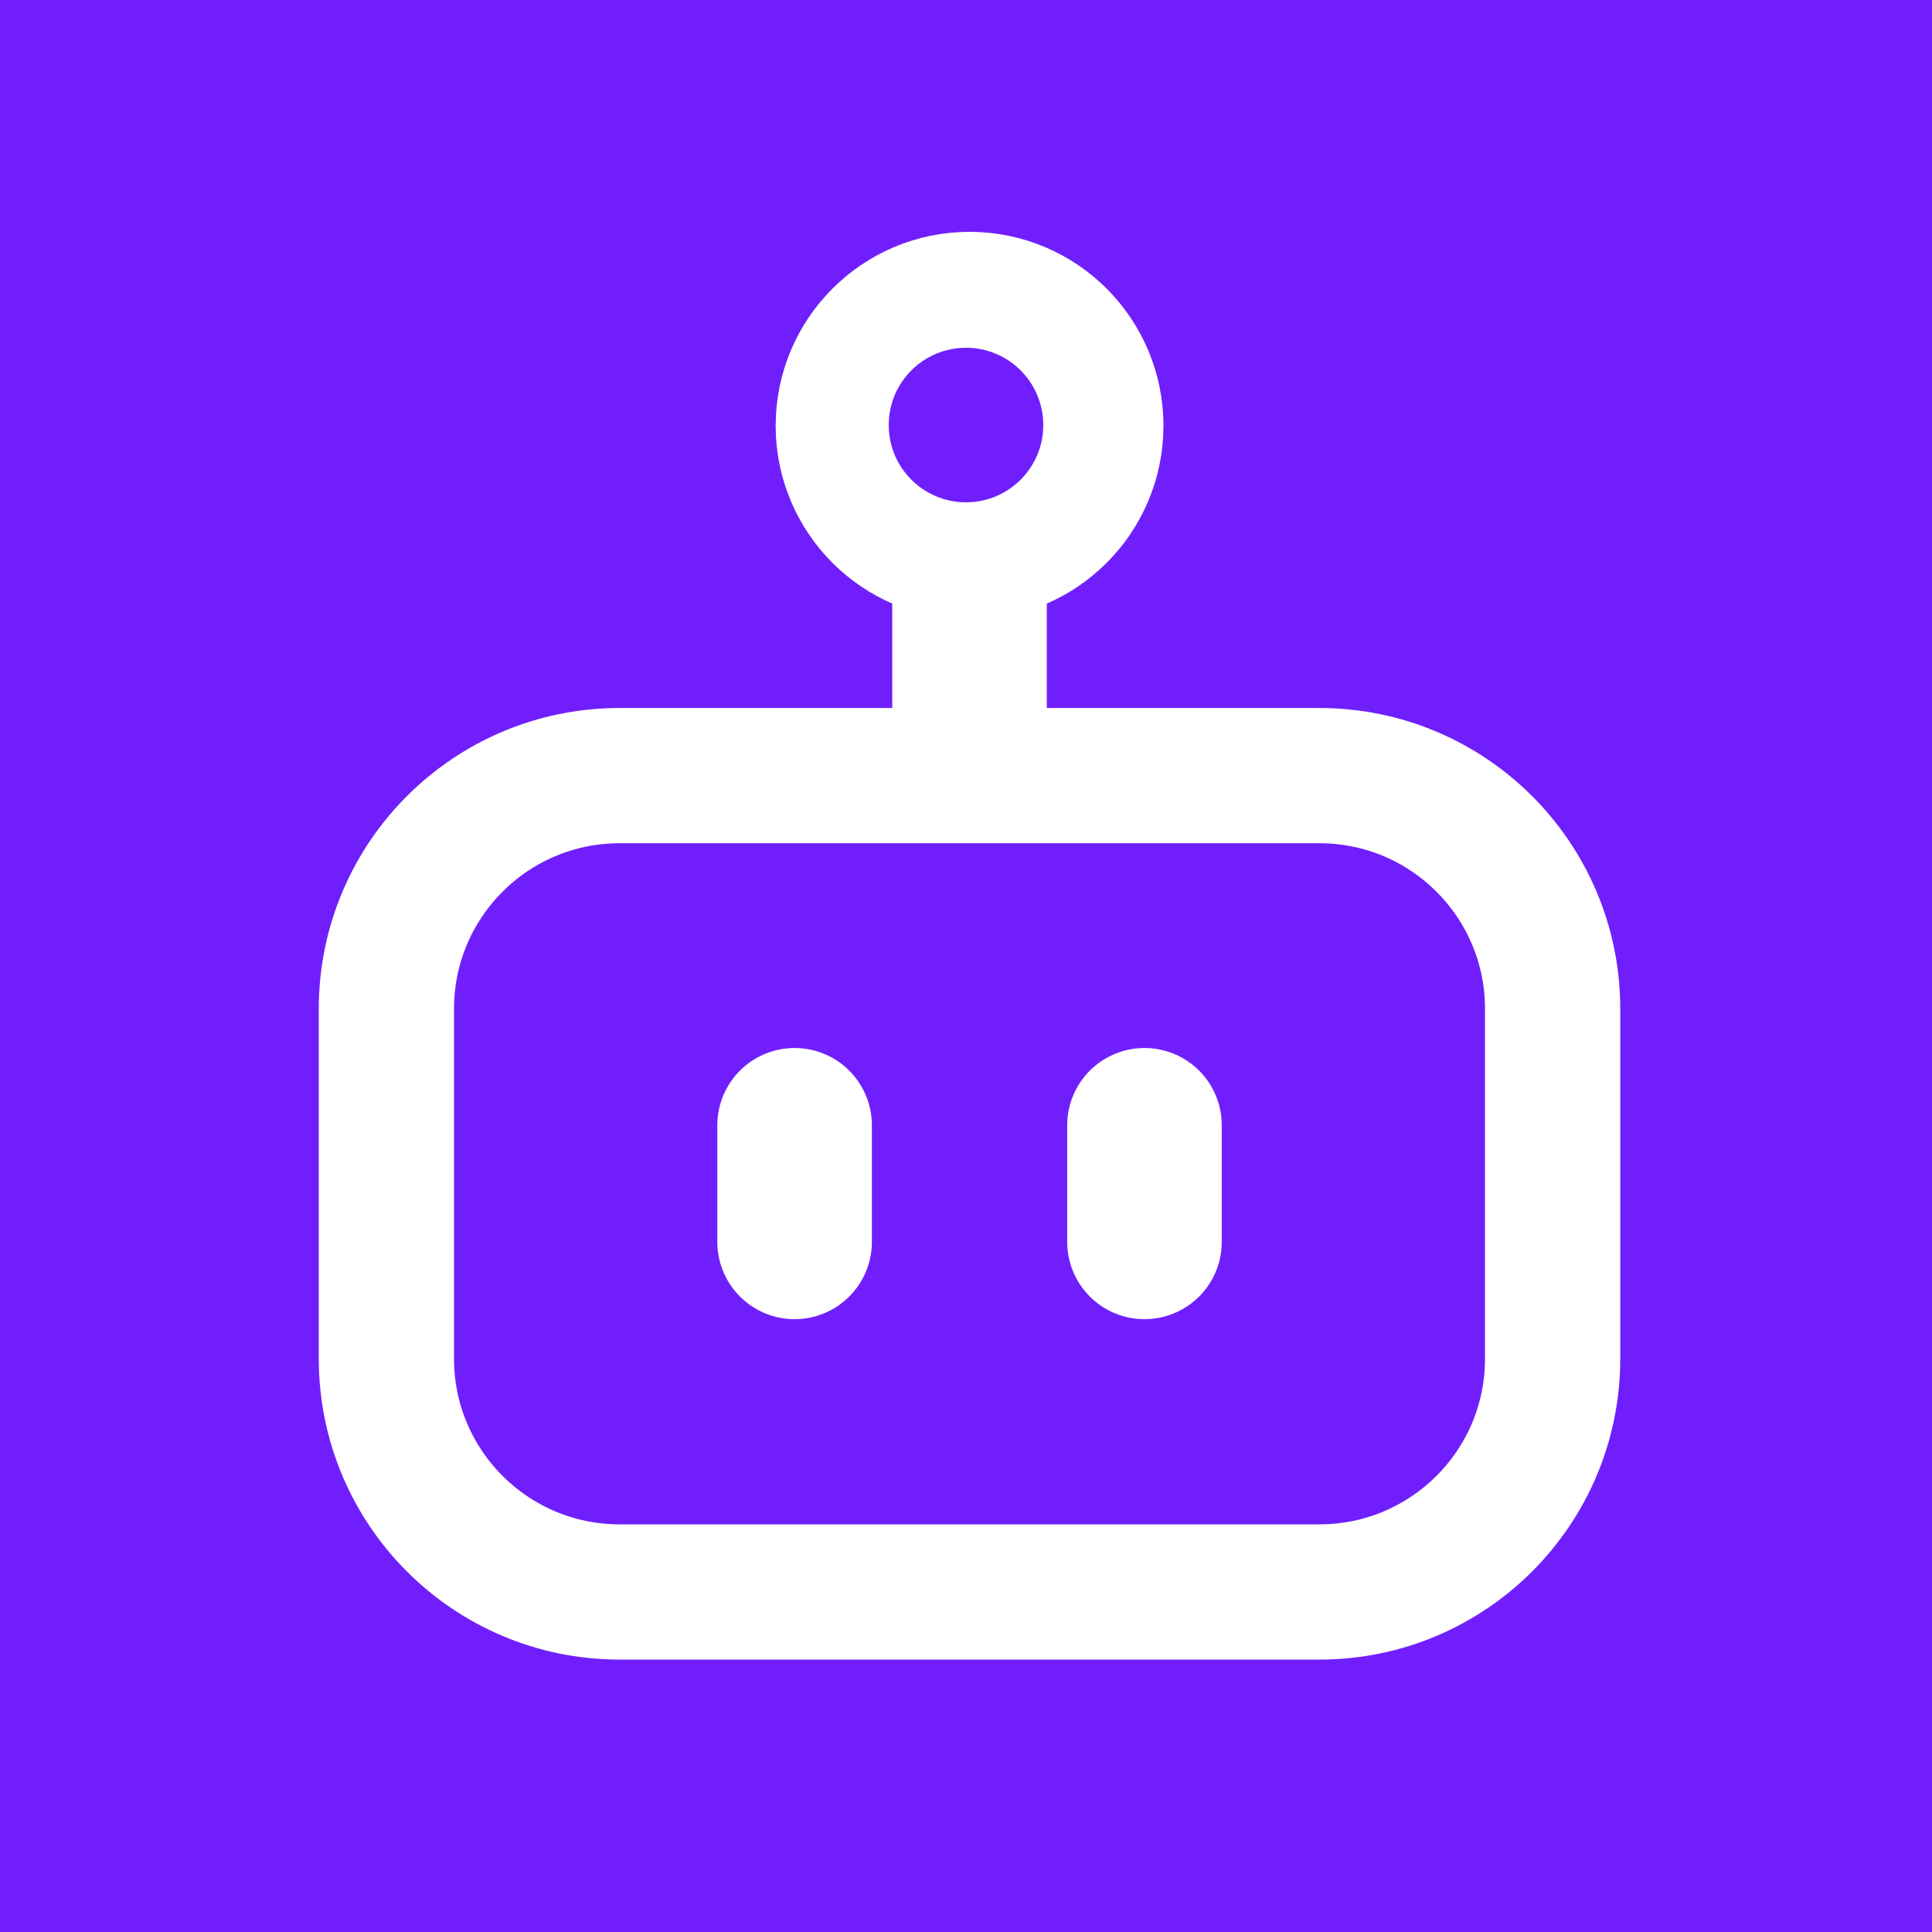
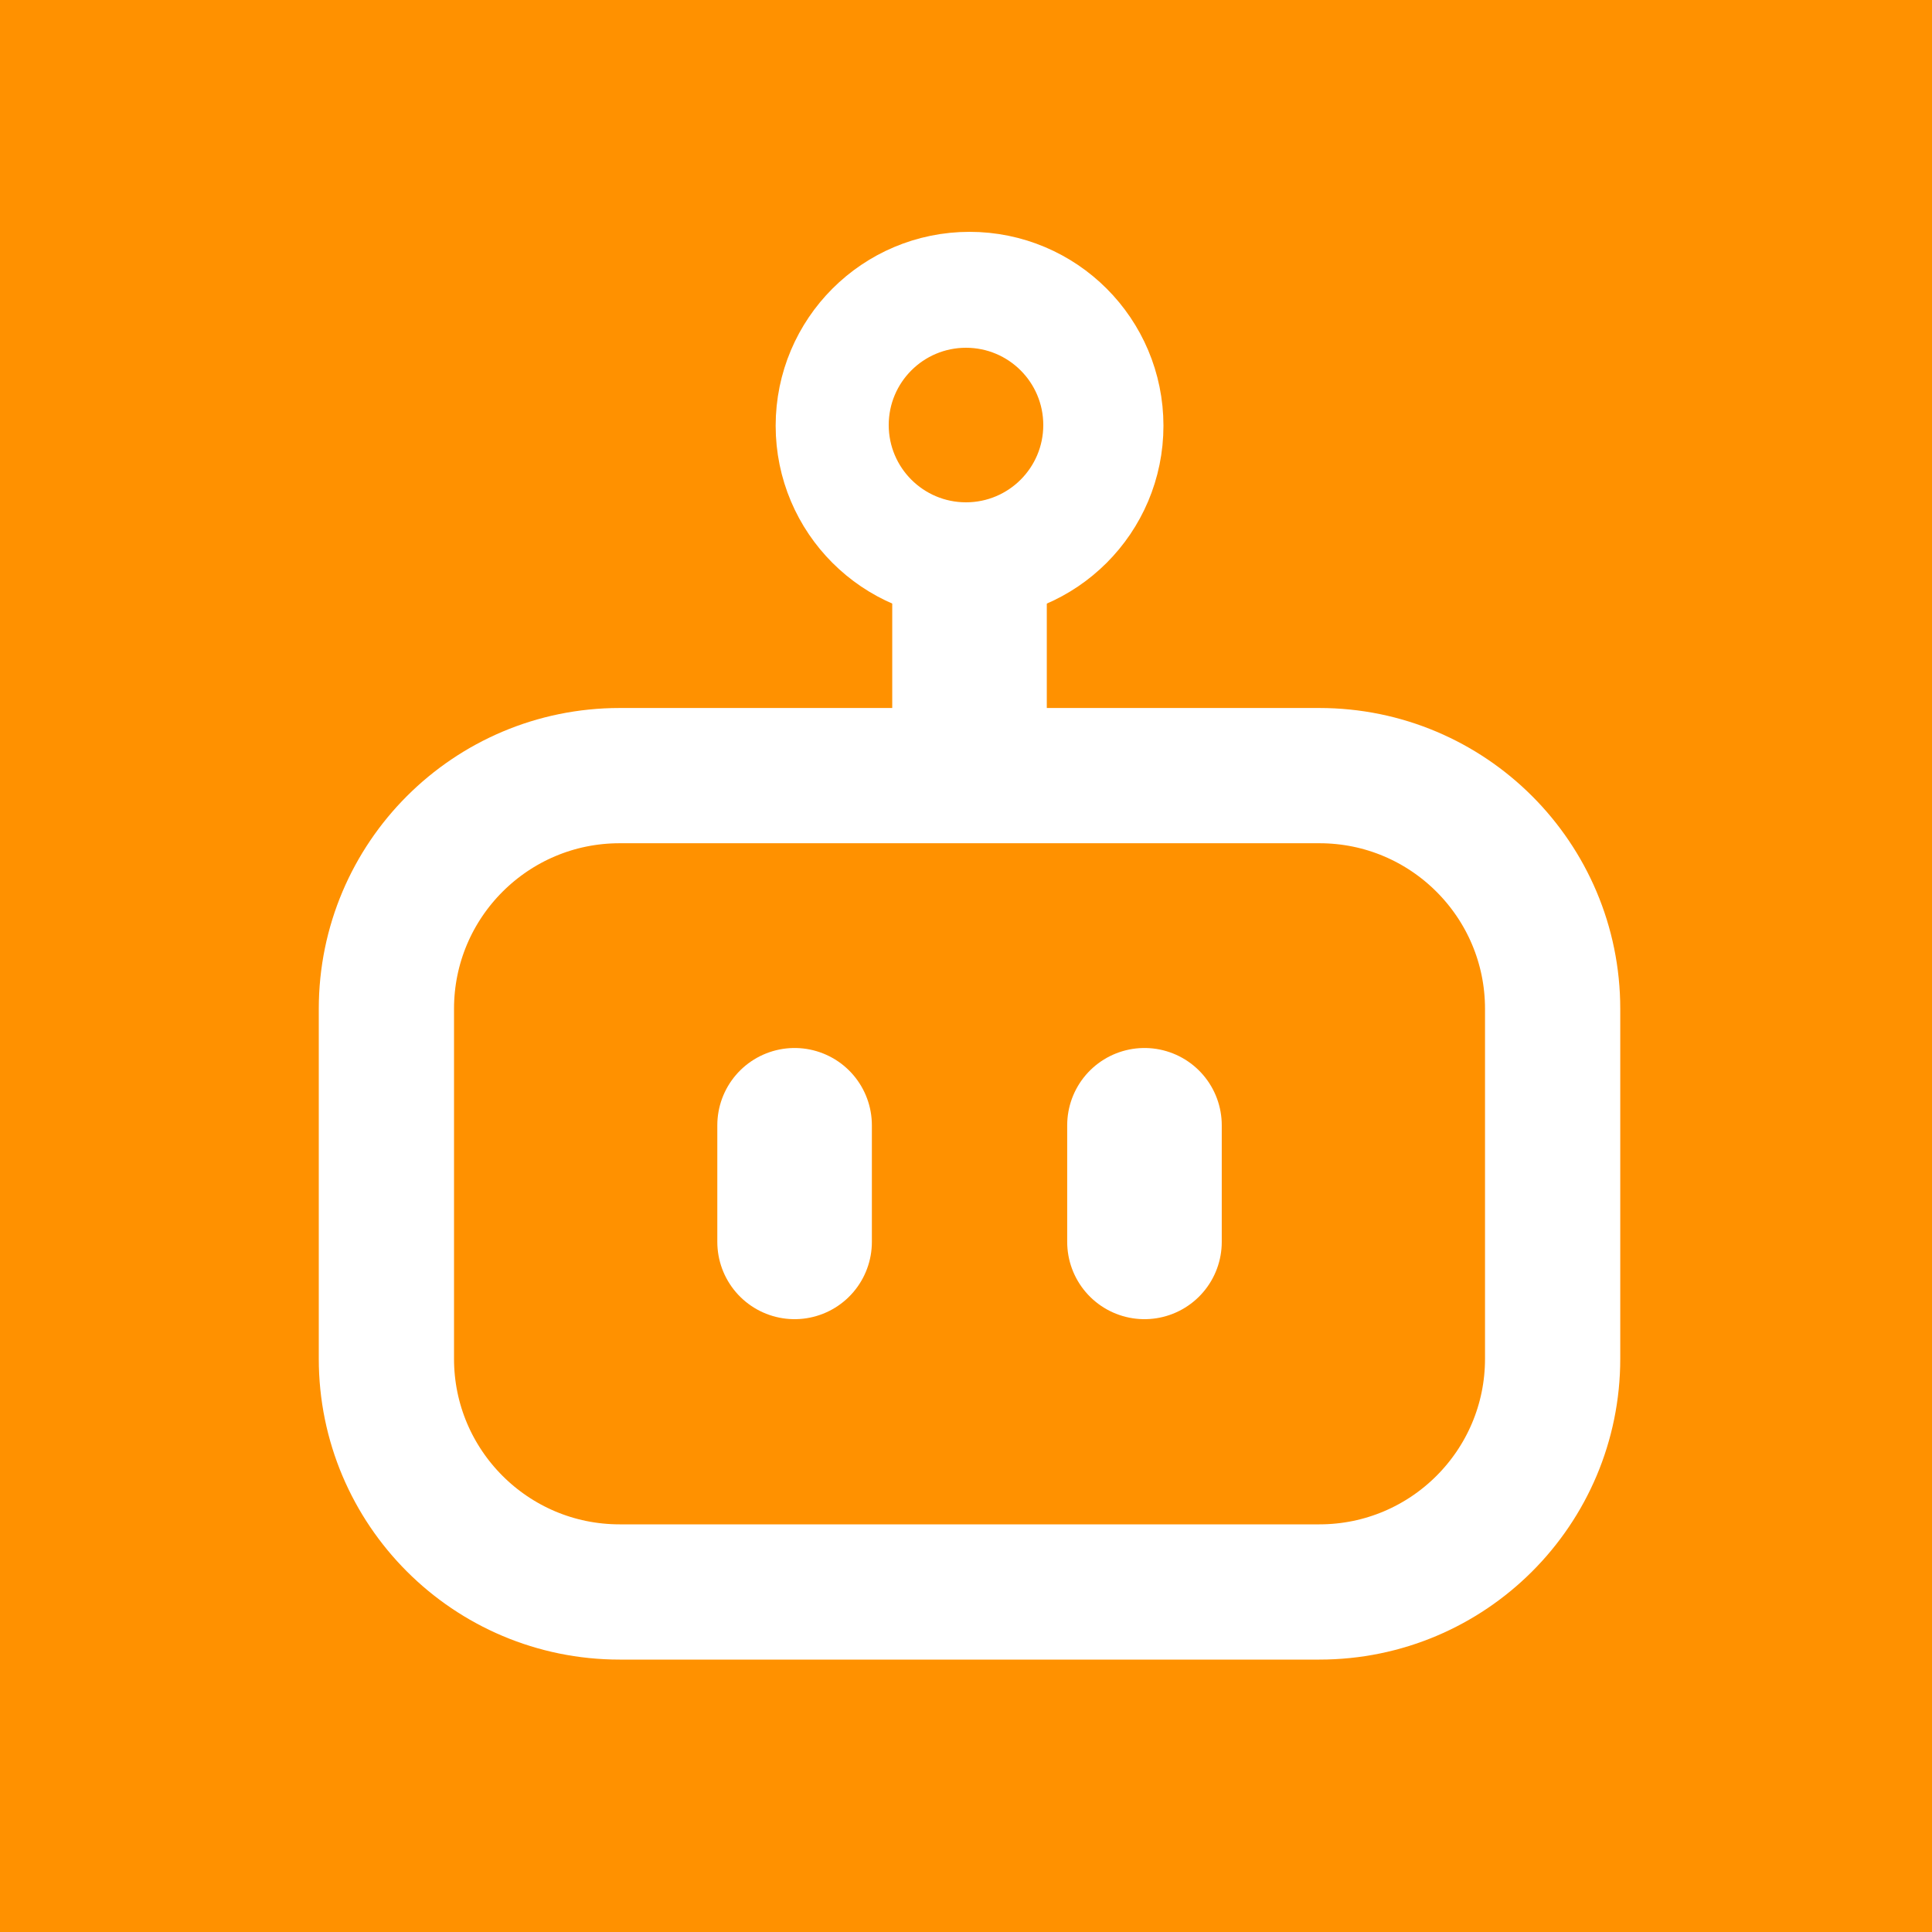
<svg xmlns="http://www.w3.org/2000/svg" width="50" height="50" viewBox="0 0 50 50" fill="none">
-   <rect width="50" height="50" fill="#701FFC" />
-   <path d="M34.145 20.073H16.036C12.703 20.073 10 22.775 10 26.109V35.164C10 38.498 12.703 41.2 16.036 41.2H34.145C37.479 41.2 40.182 38.498 40.182 35.164V26.109C40.182 22.775 37.479 20.073 34.145 20.073Z" fill="#701FFC" stroke="white" stroke-width="3.5" stroke-linecap="round" stroke-linejoin="round" />
-   <path d="M25.092 14.036C26.759 14.036 28.11 12.685 28.11 11.018C28.11 9.351 26.759 8 25.092 8C23.425 8 22.074 9.351 22.074 11.018C22.074 12.685 23.425 14.036 25.092 14.036Z" fill="#701FFC" stroke="white" stroke-width="4" stroke-linecap="round" stroke-linejoin="round" />
-   <path d="M25.091 14.856V19.028V14.856ZM20.564 32.14V29.122V32.14ZM29.619 29.122V32.14V29.122Z" fill="#701FFC" />
+   <rect width="50" height="50" fill="#ff9100" />
+   <path d="M34.145 20.073H16.036C12.703 20.073 10 22.775 10 26.109V35.164C10 38.498 12.703 41.2 16.036 41.2H34.145C37.479 41.2 40.182 38.498 40.182 35.164V26.109C40.182 22.775 37.479 20.073 34.145 20.073Z" fill="#ff9100" stroke="white" stroke-width="3.5" stroke-linecap="round" stroke-linejoin="round" />
+   <path d="M25.092 14.036C26.759 14.036 28.11 12.685 28.11 11.018C28.11 9.351 26.759 8 25.092 8C23.425 8 22.074 9.351 22.074 11.018C22.074 12.685 23.425 14.036 25.092 14.036Z" fill="#ff9100" stroke="white" stroke-width="4" stroke-linecap="round" stroke-linejoin="round" />
+   <path d="M25.091 14.856V19.028V14.856ZM20.564 32.14V29.122V32.14ZM29.619 29.122V32.14V29.122Z" fill="#ff9100" />
  <path d="M25.091 14.856V19.028M20.564 32.14V29.122M29.619 29.122V32.14" stroke="white" stroke-width="4" stroke-linecap="round" stroke-linejoin="round" />
-   <circle cx="25" cy="11" r="2" fill="#701FFC" />
+   <circle cx="25" cy="11" r="2" fill="#ff9100" />
</svg>
